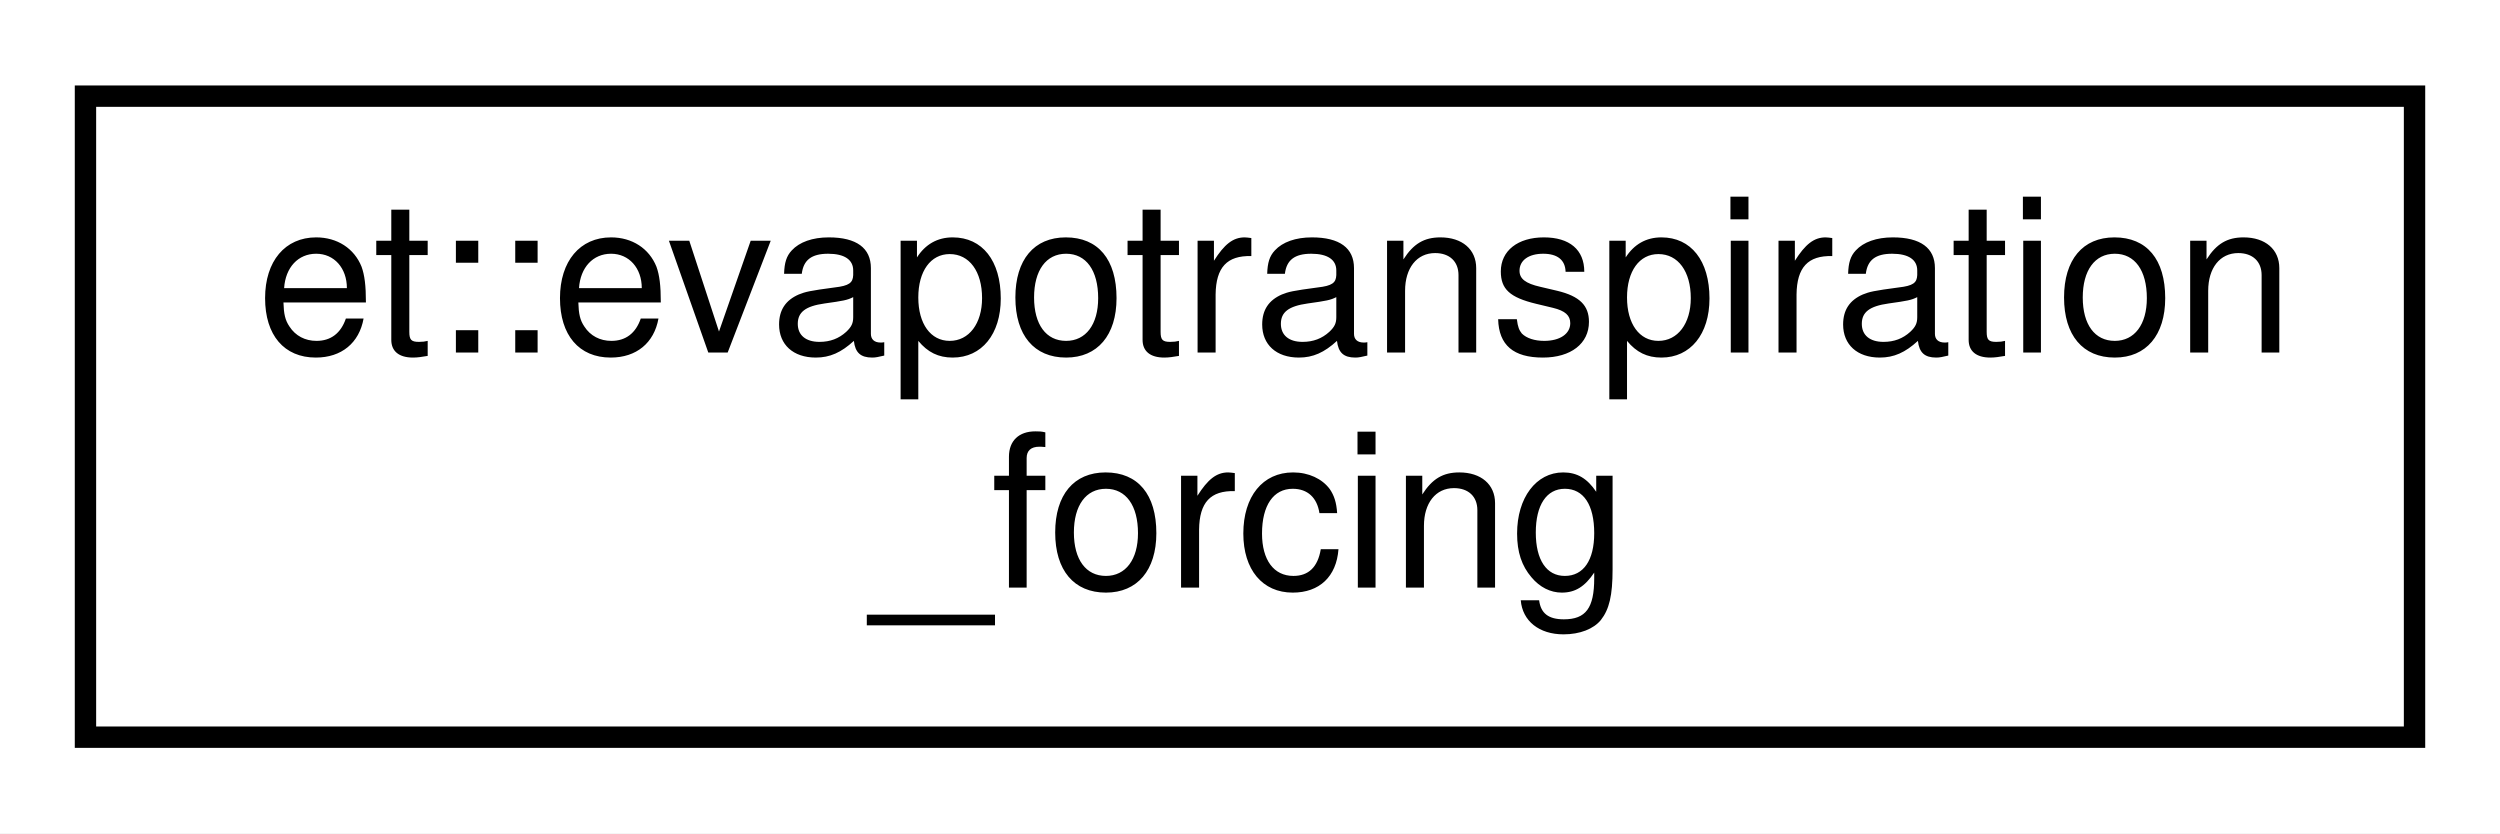
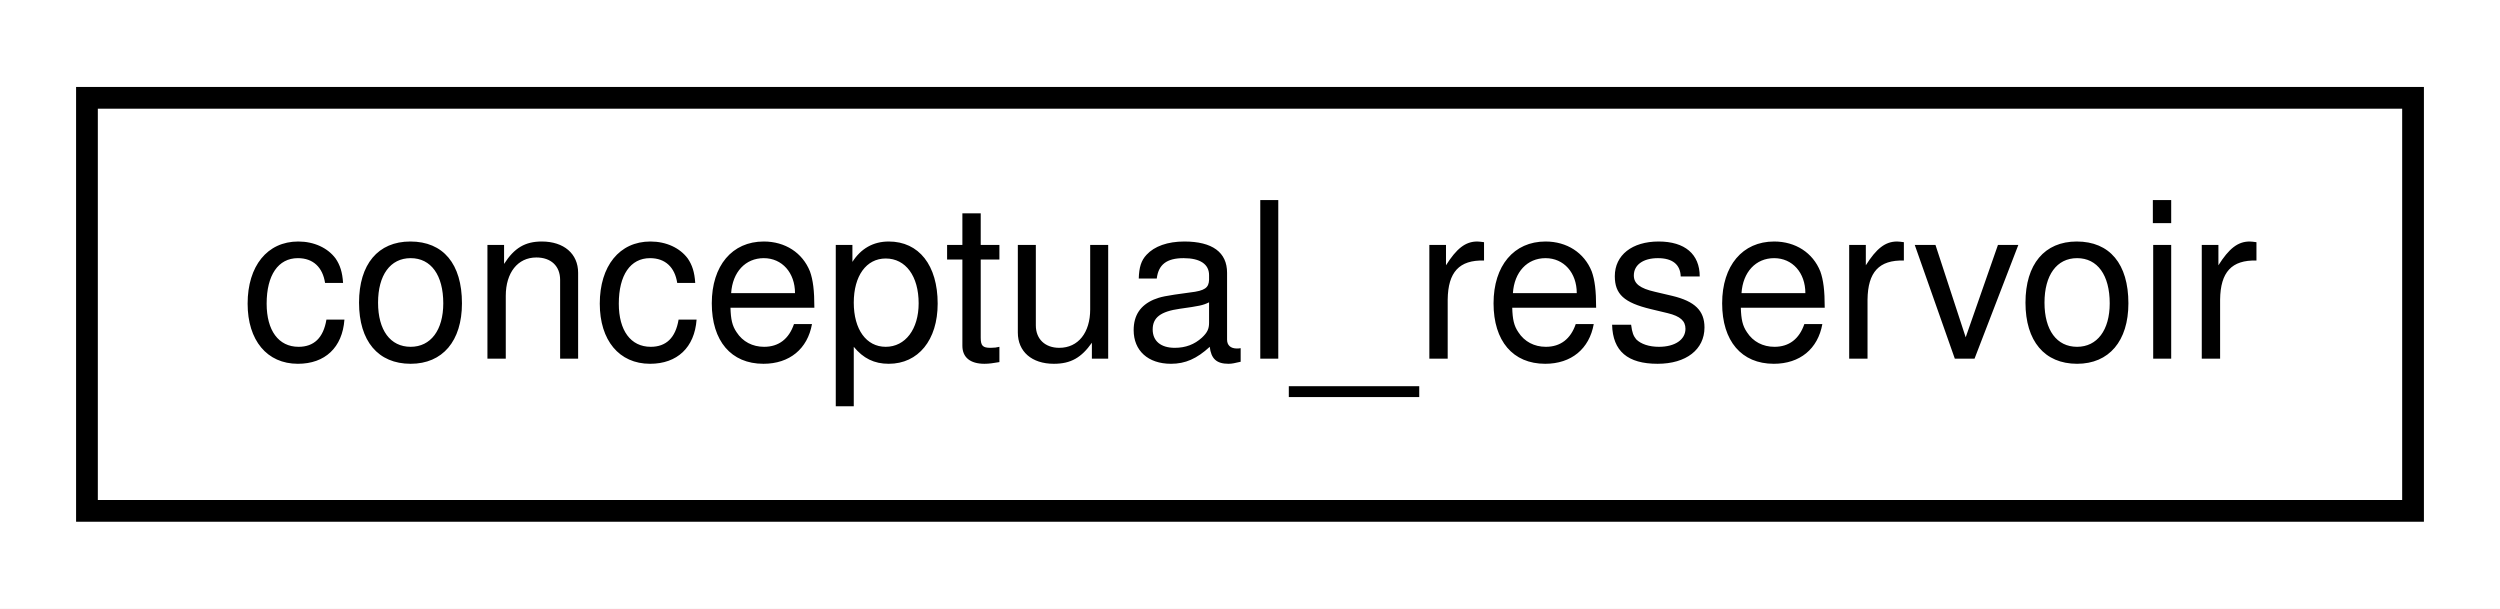
- <svg xmlns="http://www.w3.org/2000/svg" xmlns:xlink="http://www.w3.org/1999/xlink" width="117pt" height="39pt" viewBox="0.00 0.00 117.00 39.00">
-   <g id="graph0" class="graph" transform="scale(1 1) rotate(0) translate(4 35)">
-     <polygon fill="white" stroke="transparent" points="-4,4 -4,-35 113,-35 113,4 -4,4" />
+ <svg xmlns="http://www.w3.org/2000/svg" xmlns:xlink="http://www.w3.org/1999/xlink" width="115pt" height="28pt" viewBox="0.00 0.00 115.00 28.00">
+   <g id="graph0" class="graph" transform="scale(1 1) rotate(0) translate(4 24)">
+     <polygon fill="white" stroke="transparent" points="-4,4 -4,-24 111,-24 111,4 -4,4" />
    <g id="node1" class="node">
      <g id="a_node1">
-         <a xlink:href="structet_1_1evapotranspiration__forcing.html" target="_top" xlink:title=" ">
-           <polygon fill="white" stroke="black" points="0,-0.5 0,-30.5 109,-30.5 109,-0.5 0,-0.5" />
-           <text text-anchor="start" x="8" y="-18.5" font-family="Helvetica,sans-Serif" font-size="10.00">et::evapotranspiration</text>
-           <text text-anchor="middle" x="54.5" y="-7.5" font-family="Helvetica,sans-Serif" font-size="10.00">_forcing</text>
+         <a xlink:href="structconceptual__reservoir.html" target="_top" xlink:title=" ">
+           <polygon fill="white" stroke="black" points="0,-0.5 0,-19.5 107,-19.5 107,-0.5 0,-0.5" />
+           <text text-anchor="middle" x="53.5" y="-7.5" font-family="Helvetica,sans-Serif" font-size="10.00">conceptual_reservoir</text>
        </a>
      </g>
    </g>
  </g>
</svg>
